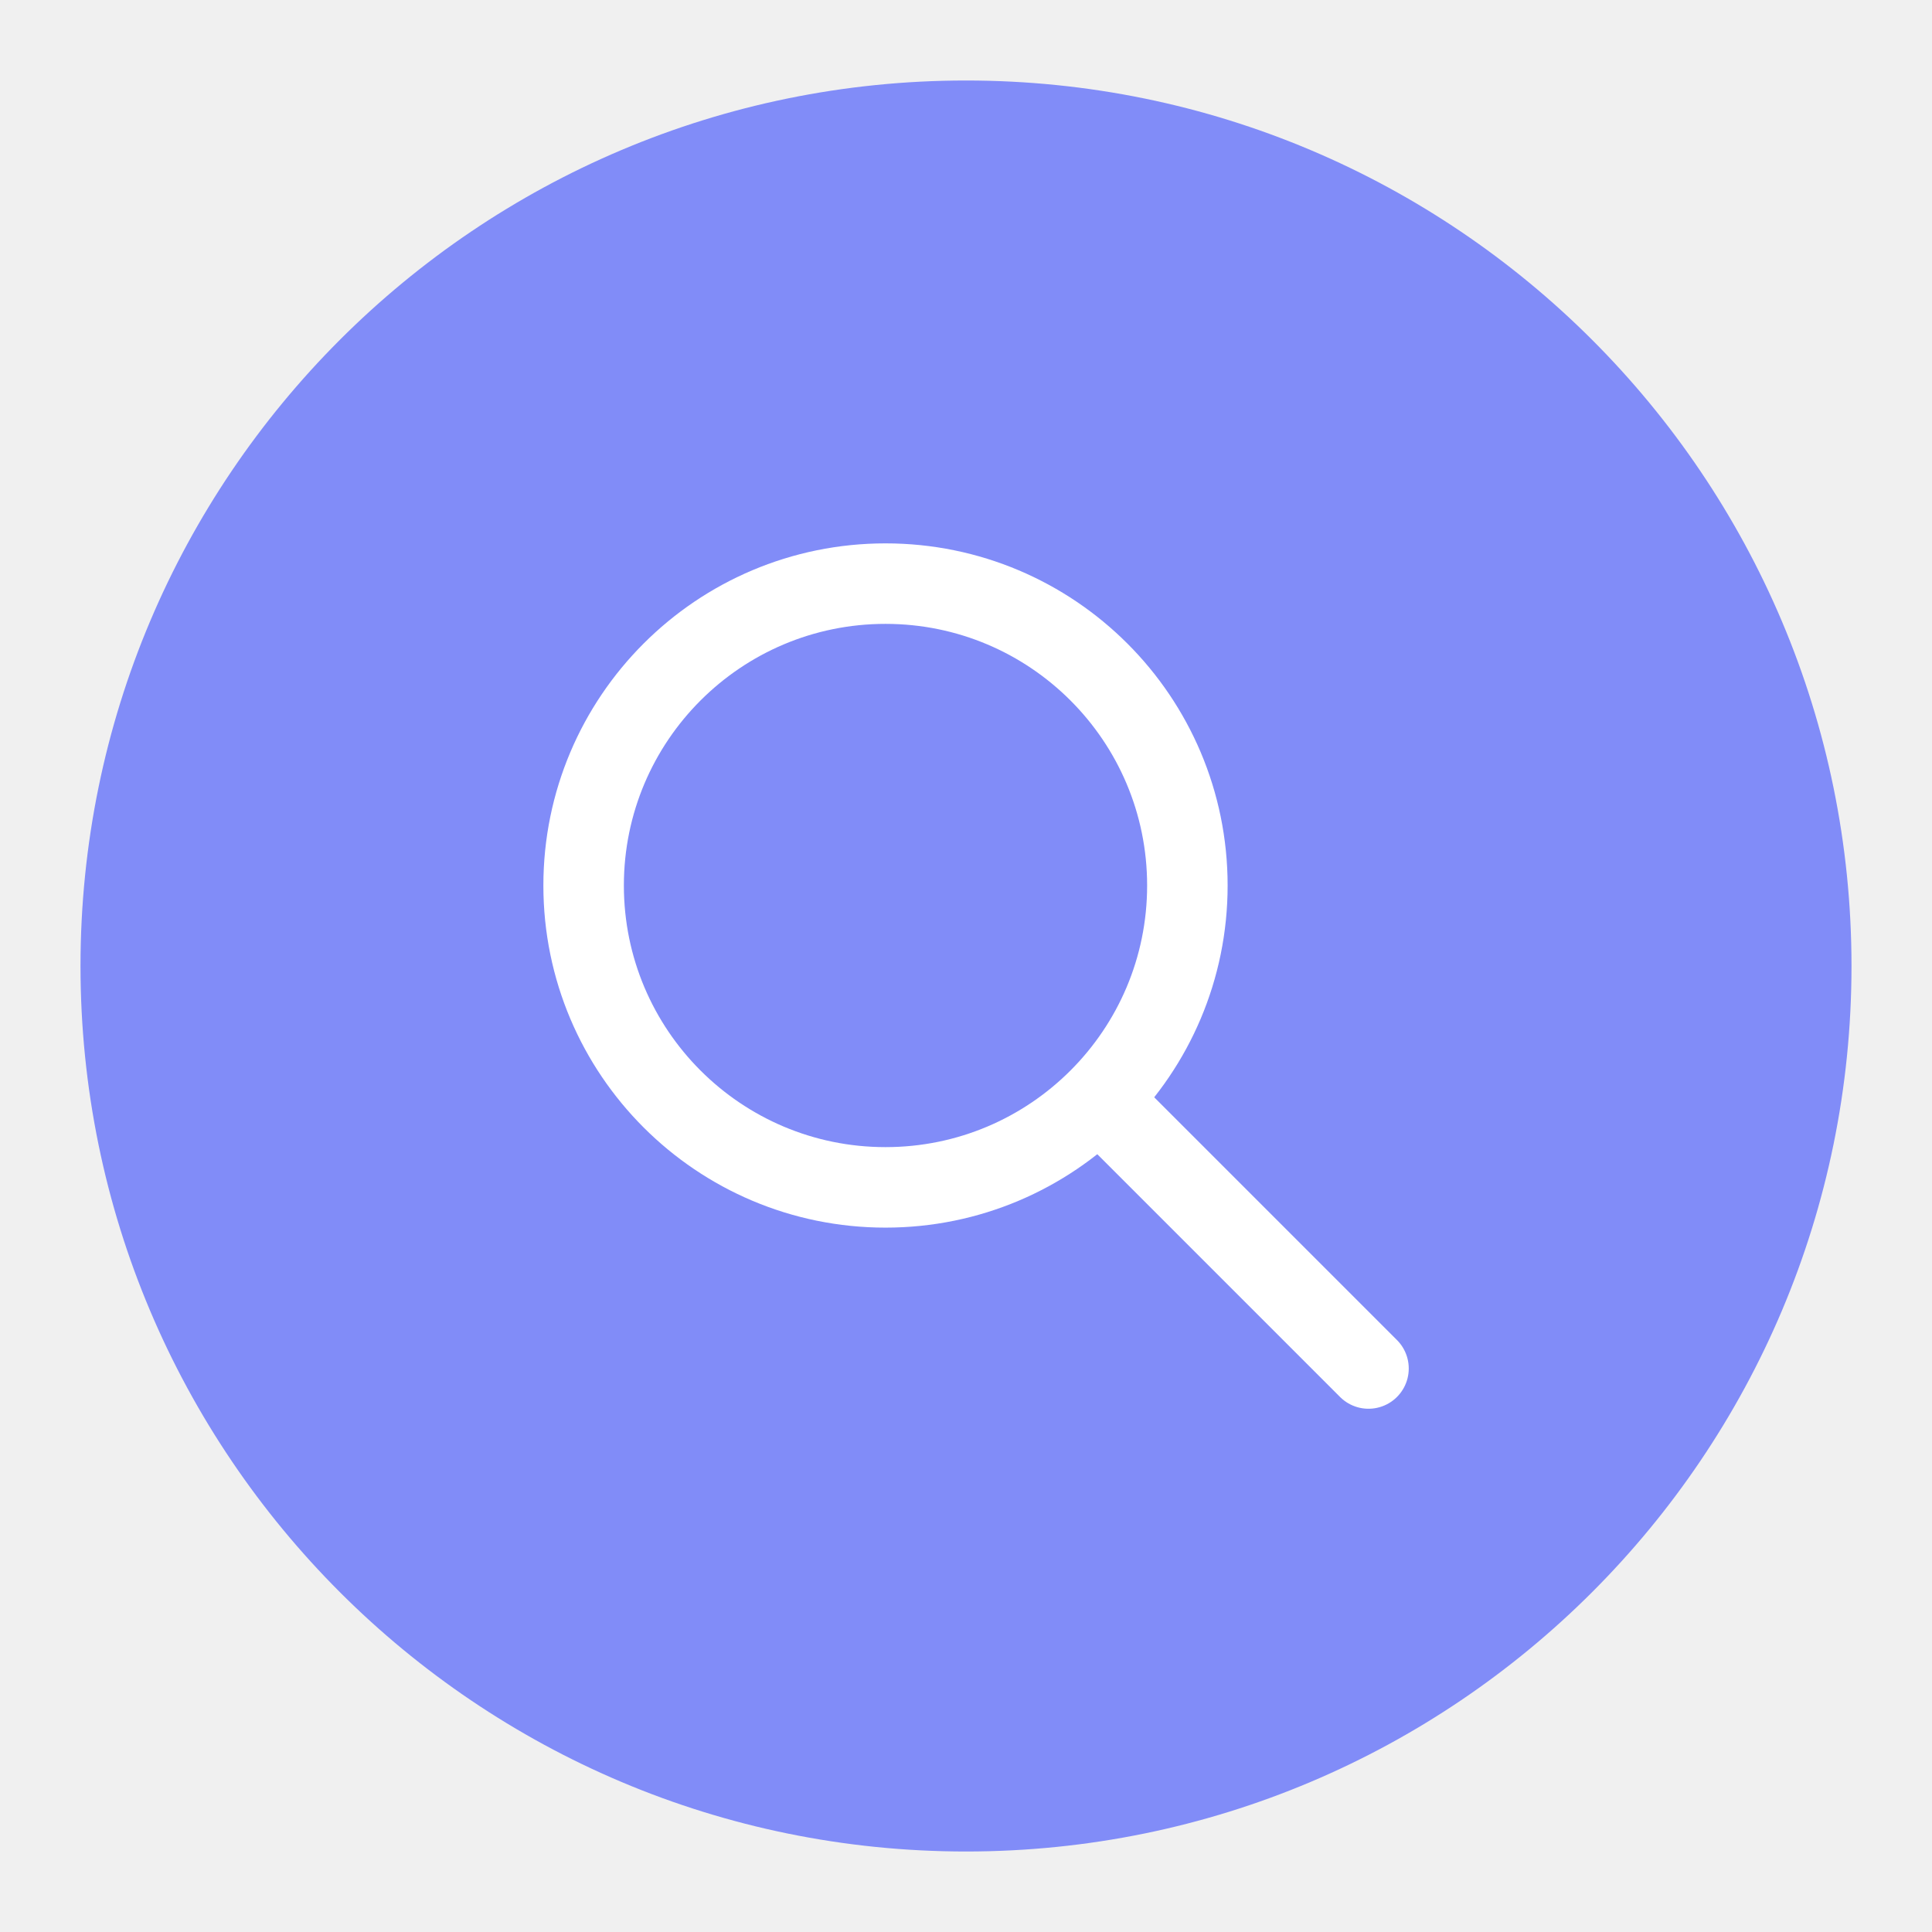
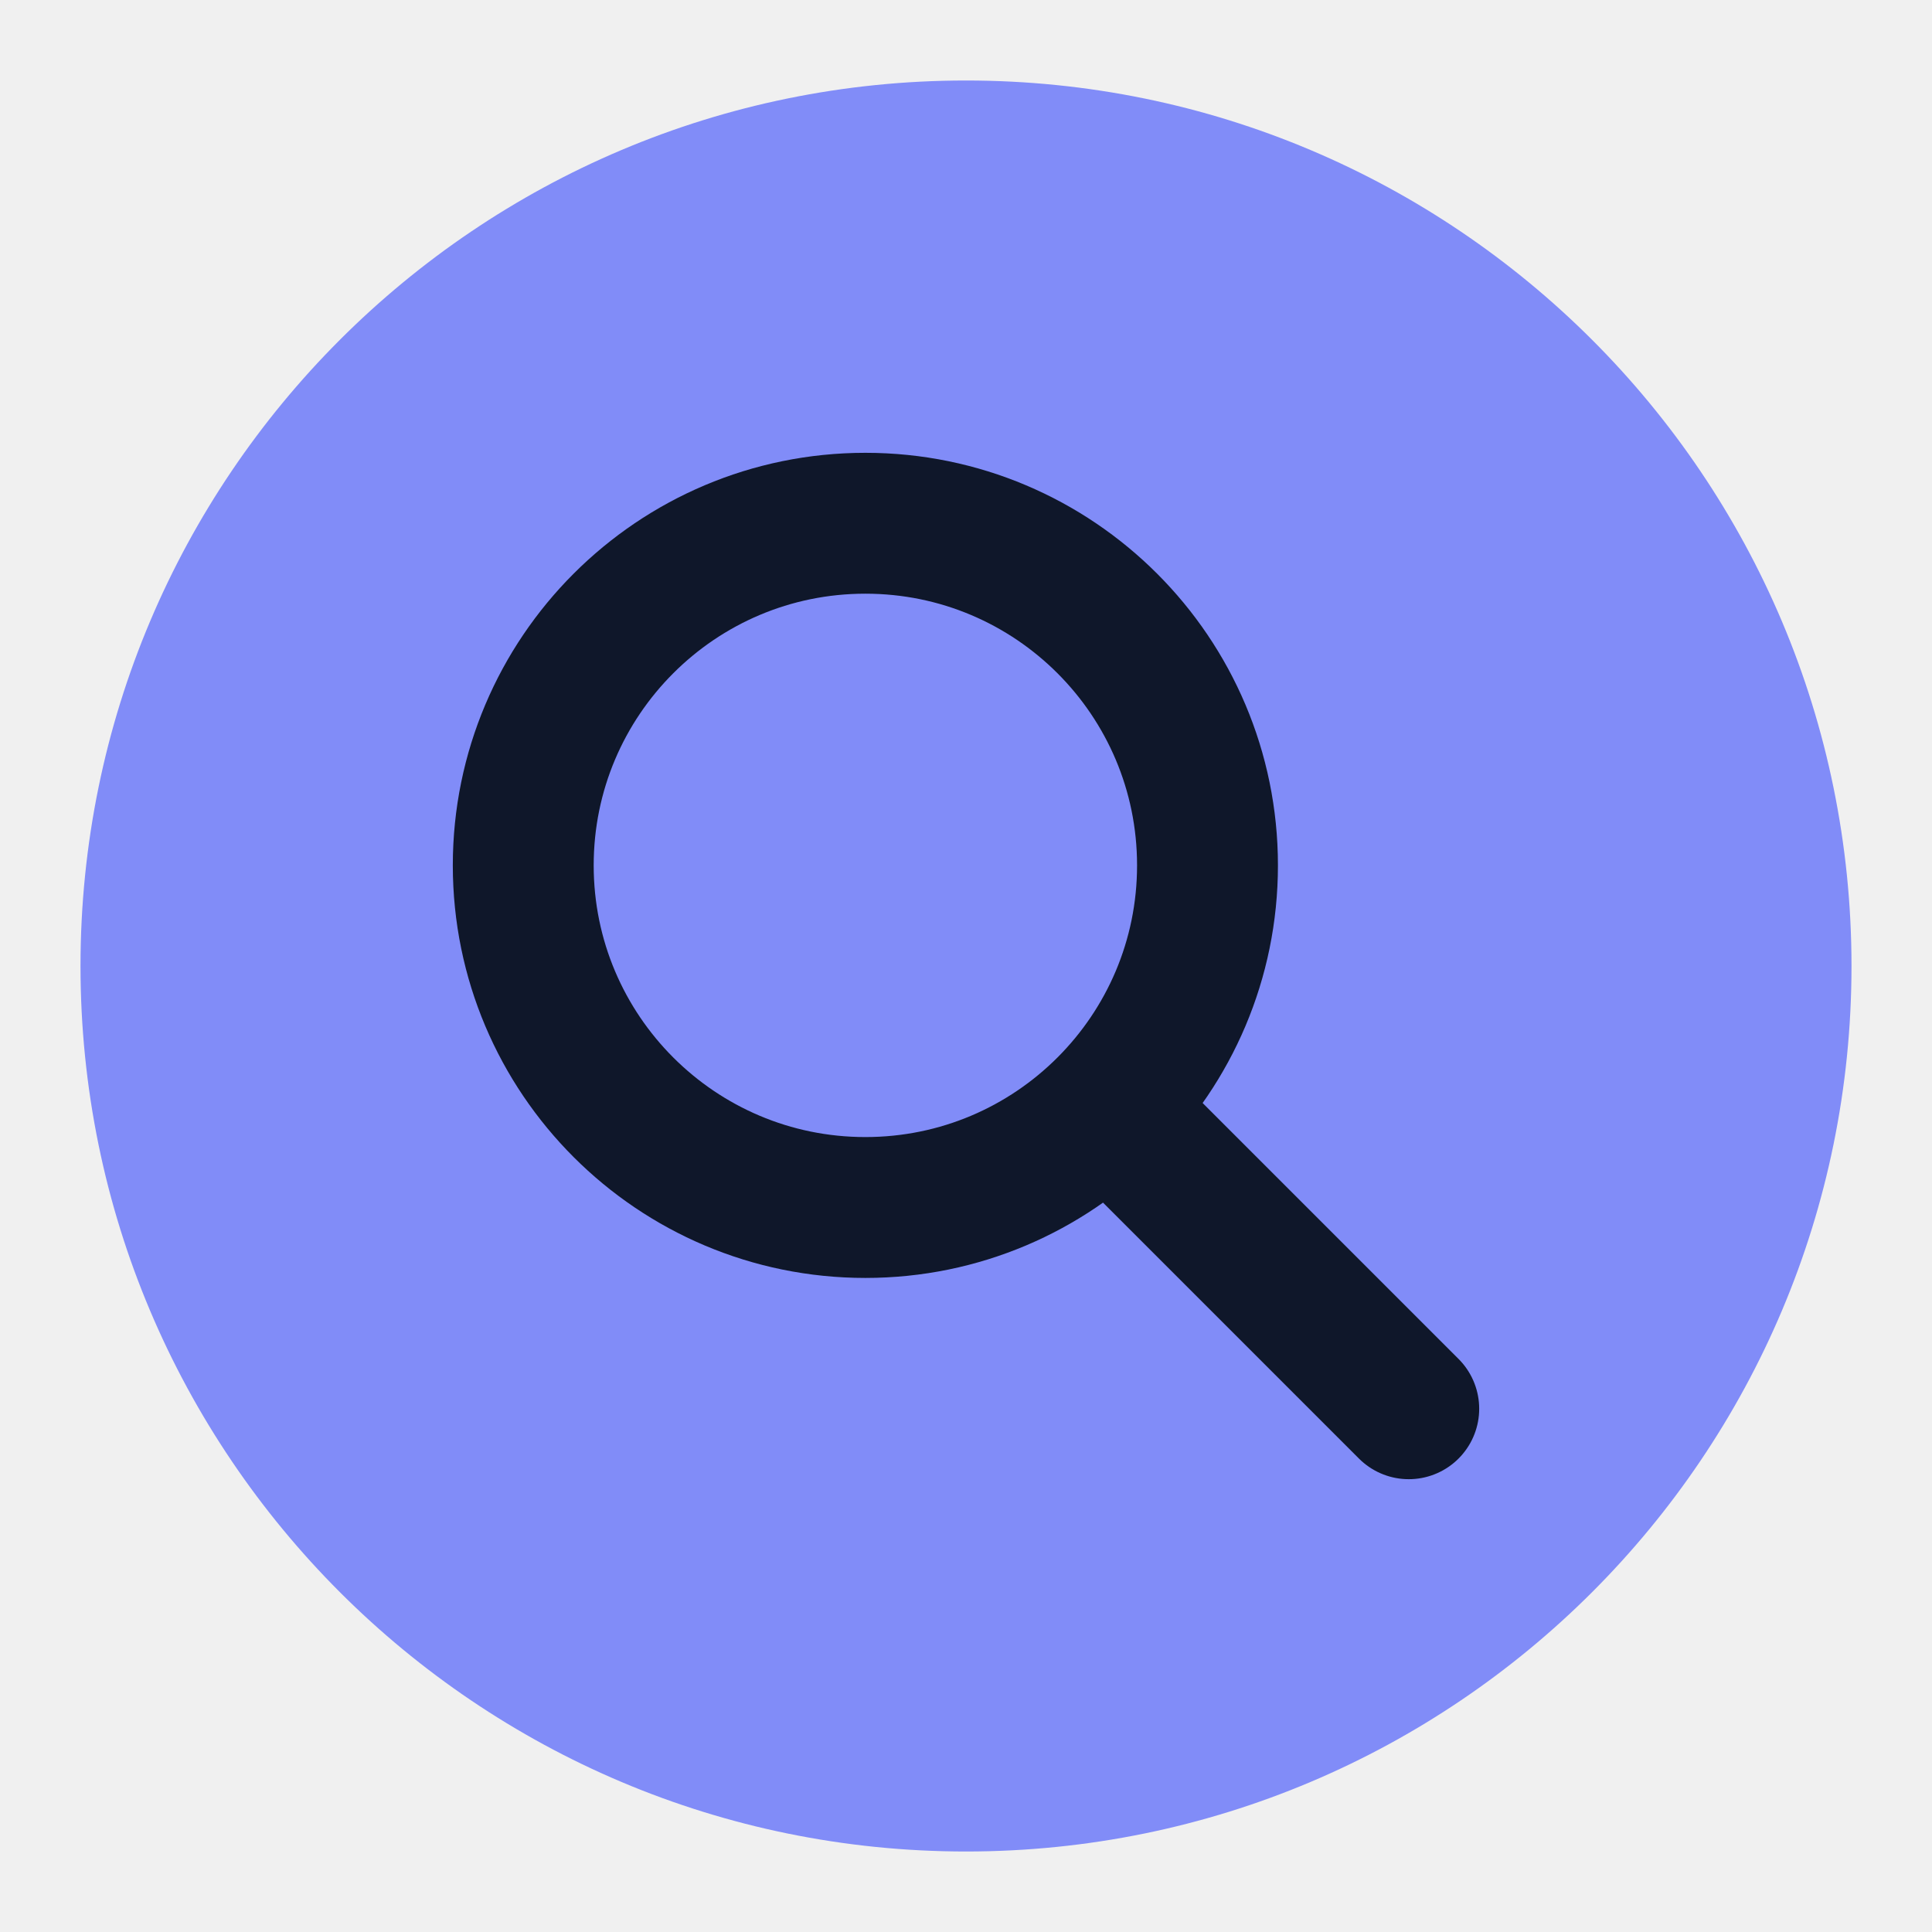
<svg xmlns="http://www.w3.org/2000/svg" width="96" height="96" viewBox="0 0 96 96" fill="none">
  <circle cx="48" cy="48" r="44" fill="#818cf8" />
-   <circle cx="44" cy="44" r="15" stroke="white" stroke-width="4" fill="none" />
-   <path d="m55 55 13 13" stroke="white" stroke-width="4" stroke-linecap="round" />
+   <circle cx="43" cy="43" r="17" stroke="#0f172a" stroke-width="7" fill="none" />
+   <path d="m56 56 14 14" stroke="#0f172a" stroke-width="7" stroke-linecap="round" />
</svg>
